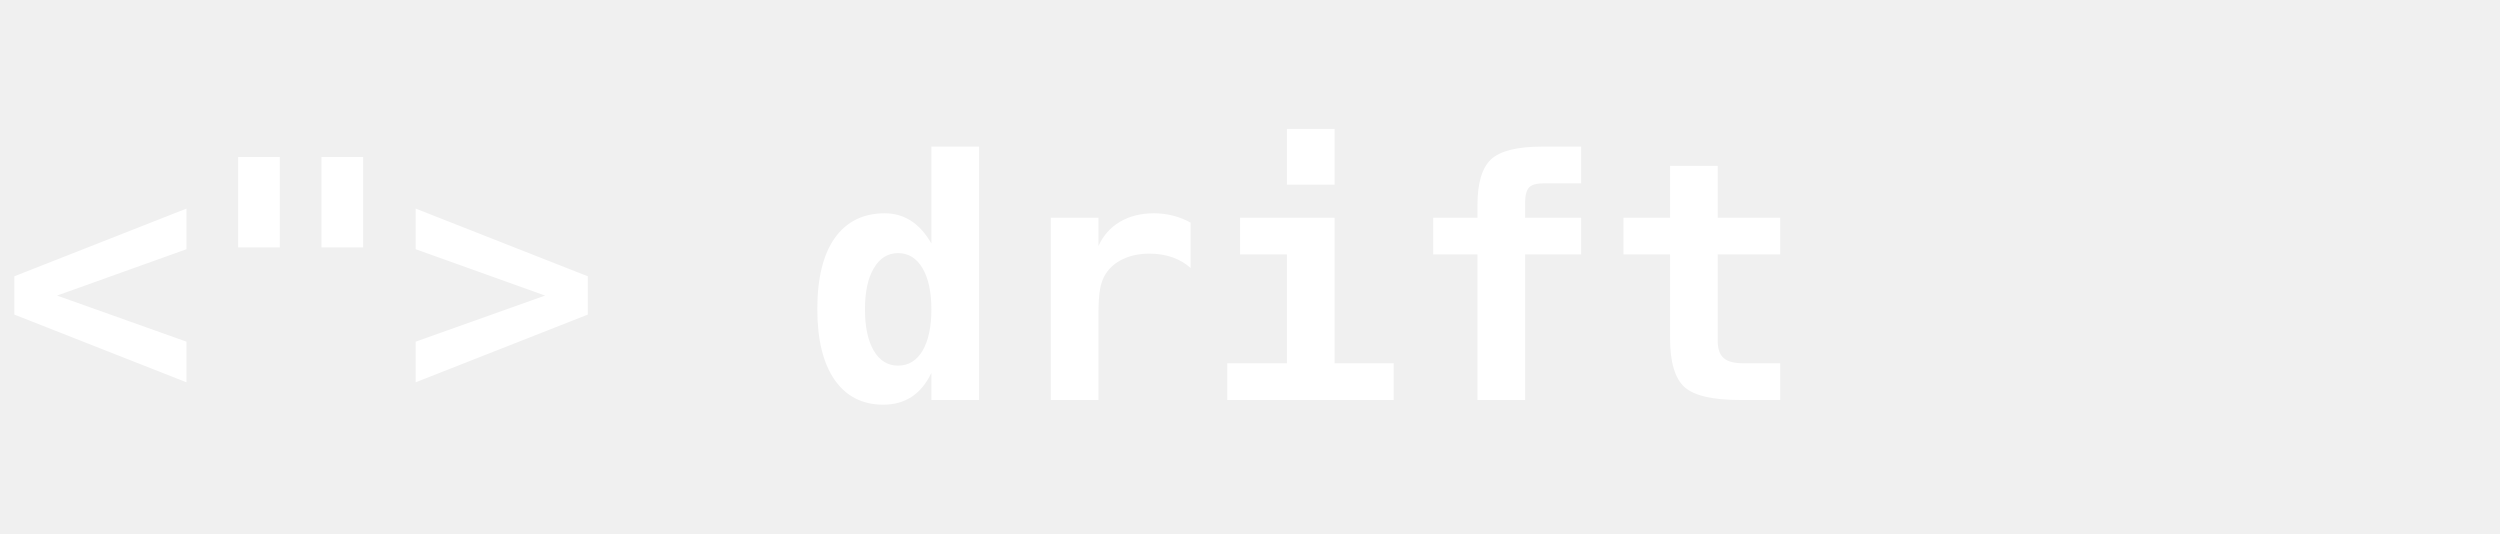
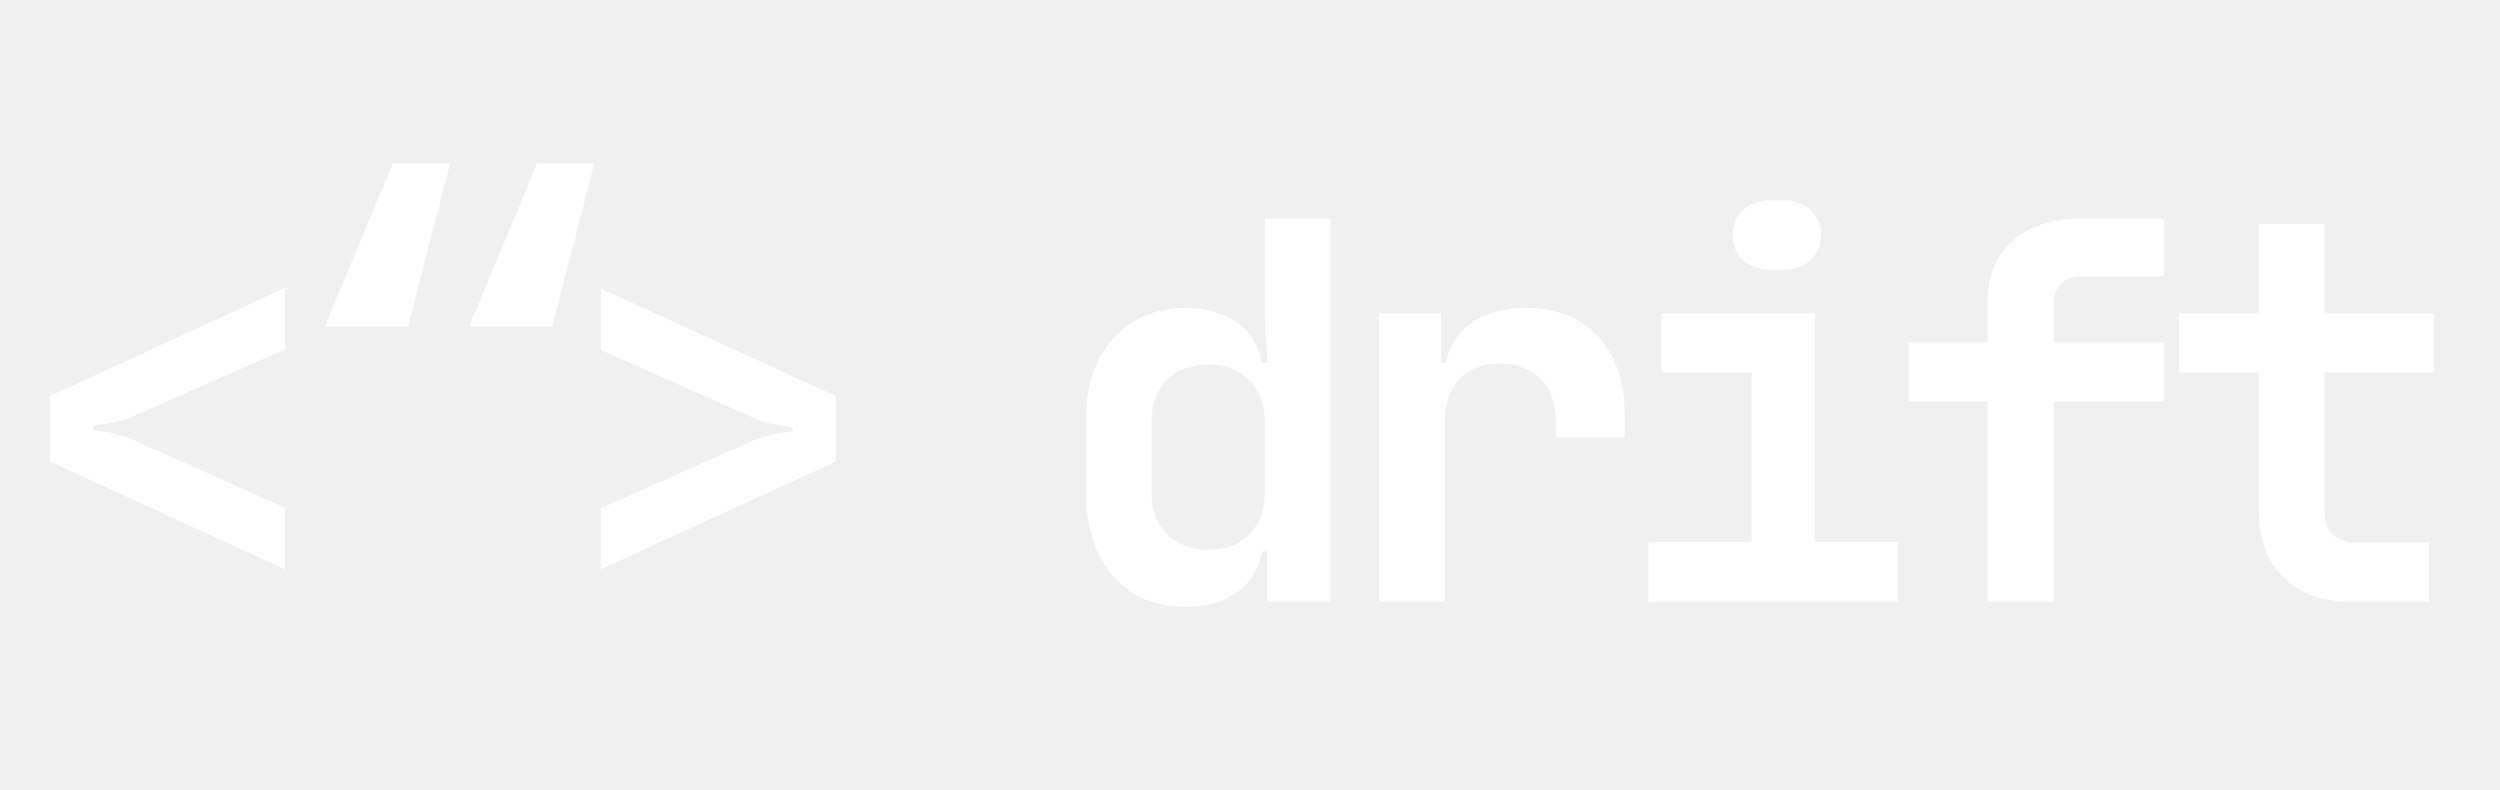
- <svg xmlns="http://www.w3.org/2000/svg" viewBox="0 0 150 32" width="150" height="32">
-   <text x="0" y="24" font-family="ui-monospace, 'Cascadia Code', 'Source Code Pro', Menlo, Consolas, monospace" font-size="20" font-weight="700" fill="#ffffff">&lt;"&gt; drift</text>
+ <svg xmlns="http://www.w3.org/2000/svg" viewBox="0 120 380 120" preserveAspectRatio="xMidYMid meet" version="1.0">
+   <defs>
+     <g />
+     <clipPath id="d-3e2b32ae2d">
+       <path d="M 90 30 L 126.199 30 L 126.199 74 L 90 74 Z M 90 30 " clip-rule="nonzero" />
+     </clipPath>
+     <clipPath id="d-8ac7e1cc80">
+       <rect x="0" width="127" y="0" height="99" />
+     </clipPath>
+     <clipPath id="d-2945051ac7">
+       <path d="M 4 16 L 45.719 16 L 45.719 42 L 4 42 Z M 4 16 " clip-rule="nonzero" />
+     </clipPath>
+     <clipPath id="d-c7fcc11567">
+       <rect x="0" width="46" y="0" height="99" />
+     </clipPath>
+     <clipPath id="d-eb63ee0987">
+       <rect x="0" width="211" y="0" height="99" />
+     </clipPath>
+   </defs>
+   <g transform="matrix(1, 0, 0, 1, 1, 133)">
+     <g clip-path="url(#d-8ac7e1cc80)">
+       <g fill="#ffffff" fill-opacity="1">
+         <g transform="translate(0.521287, 78.46177)">
+           <g>
+             <path d="M 6.062 -31.266 L 41.781 -47.688 L 41.781 -38.359 L 18.656 -28.156 C 17.914 -27.832 17.195 -27.586 16.5 -27.422 C 15.812 -27.266 15.176 -27.133 14.594 -27.031 C 13.906 -26.926 13.238 -26.848 12.594 -26.797 L 12.594 -26.078 C 13.238 -26.023 13.906 -25.945 14.594 -25.844 C 15.176 -25.727 15.812 -25.578 16.5 -25.391 C 17.195 -25.211 17.914 -24.961 18.656 -24.641 L 41.781 -14.281 L 41.781 -4.938 L 6.062 -21.297 Z M 6.062 -31.266 " />
+           </g>
+         </g>
+       </g>
+       <g fill="#ffffff" fill-opacity="1">
+         <g transform="translate(42.38534, 78.46177)">
+           <g />
+         </g>
+       </g>
+       <g clip-path="url(#d-3e2b32ae2d)">
+         <g fill="#ffffff" fill-opacity="1">
+           <g transform="translate(84.2494, 78.46177)">
+             <g>
+               <path d="M 6.062 -14.203 L 29.188 -24.484 C 29.938 -24.805 30.664 -25.055 31.375 -25.234 C 32.094 -25.422 32.742 -25.566 33.328 -25.672 C 33.973 -25.734 34.613 -25.789 35.25 -25.844 L 35.25 -26.484 C 34.613 -26.535 33.973 -26.641 33.328 -26.797 C 32.742 -26.898 32.094 -27.047 31.375 -27.234 C 30.664 -27.422 29.938 -27.676 29.188 -28 L 6.062 -38.281 L 6.062 -47.609 L 41.781 -31.266 L 41.781 -21.297 L 6.062 -4.938 Z M 6.062 -14.203 " />
+             </g>
+           </g>
+         </g>
+       </g>
+     </g>
+   </g>
+   <g transform="matrix(1, 0, 0, 1, 45, 128)">
+     <g clip-path="url(#d-c7fcc11567)">
+       <g clip-path="url(#d-2945051ac7)">
+         <g fill="#ffffff" fill-opacity="1">
+           <g transform="translate(0.51041, 78.66188)">
+             <g>
+               <path d="M 36.125 -61.812 L 44.812 -61.812 L 38.438 -37 L 25.766 -37 Z M 3.828 -37 L 14.203 -61.812 L 22.891 -61.812 L 16.516 -37 Z M 3.828 -37 " />
+             </g>
+           </g>
+         </g>
+       </g>
+     </g>
+   </g>
+   <g transform="matrix(1, 0, 0, 1, 160, 133)">
+     <g clip-path="url(#d-eb63ee0987)">
+       <g fill="#ffffff" fill-opacity="1">
+         <g transform="translate(0.193204, 78.46177)">
+           <g>
+             <path d="M 4.859 -27.516 C 4.859 -30.172 5.219 -32.547 5.938 -34.641 C 6.656 -36.742 7.676 -38.539 9 -40.031 C 10.332 -41.52 11.93 -42.66 13.797 -43.453 C 15.66 -44.254 17.707 -44.656 19.938 -44.656 C 23.125 -44.656 25.754 -43.91 27.828 -42.422 C 29.898 -40.93 31.176 -38.883 31.656 -36.281 L 32.453 -36.281 C 32.398 -37.188 32.348 -38.094 32.297 -39 C 32.191 -39.789 32.125 -40.625 32.094 -41.5 C 32.07 -42.383 32.062 -43.172 32.062 -43.859 L 32.062 -58.219 L 42.031 -58.219 L 42.031 0 L 32.453 0 L 32.453 -7.656 L 31.656 -7.656 C 31.176 -5 29.898 -2.926 27.828 -1.438 C 25.754 0.051 23.125 0.797 19.938 0.797 C 17.707 0.797 15.66 0.398 13.797 -0.391 C 11.93 -1.191 10.332 -2.348 9 -3.859 C 7.676 -5.379 6.656 -7.211 5.938 -9.359 C 5.219 -11.516 4.859 -13.926 4.859 -16.594 Z M 23.531 -7.891 C 26.133 -7.891 28.207 -8.688 29.75 -10.281 C 31.289 -11.883 32.062 -13.988 32.062 -16.594 L 32.062 -27.281 C 32.062 -29.938 31.273 -32.062 29.703 -33.656 C 28.141 -35.25 26.082 -36.047 23.531 -36.047 C 20.812 -36.047 18.68 -35.258 17.141 -33.688 C 15.598 -32.125 14.828 -29.988 14.828 -27.281 L 14.828 -16.828 C 14.828 -14.117 15.598 -11.953 17.141 -10.328 C 18.68 -8.703 20.812 -7.891 23.531 -7.891 Z M 23.531 -7.891 " />
+           </g>
+         </g>
+       </g>
+       <g fill="#ffffff" fill-opacity="1">
+         <g transform="translate(42.05726, 78.46177)">
+           <g>
+             <path d="M 7.578 -43.859 L 16.984 -43.859 L 16.984 -36.281 L 17.703 -36.281 C 18.234 -38.945 19.562 -41.008 21.688 -42.469 C 23.812 -43.926 26.523 -44.656 29.828 -44.656 C 34.555 -44.656 38.25 -43.191 40.906 -40.266 C 43.57 -37.348 44.906 -33.312 44.906 -28.156 L 44.906 -24.969 L 34.453 -24.969 L 34.453 -27.281 C 34.453 -30.094 33.68 -32.281 32.141 -33.844 C 30.598 -35.414 28.473 -36.203 25.766 -36.203 C 23.211 -36.203 21.203 -35.406 19.734 -33.812 C 18.273 -32.219 17.547 -30.039 17.547 -27.281 L 17.547 0 L 7.578 0 Z M 7.578 -43.859 " />
+           </g>
+         </g>
+       </g>
+       <g fill="#ffffff" fill-opacity="1">
+         <g transform="translate(83.92132, 78.46177)">
+           <g>
+             <path d="M 6.625 -9.094 L 22.328 -9.094 L 22.328 -34.844 L 8.609 -34.844 L 8.609 -43.859 L 31.906 -43.859 L 31.906 -9.094 L 44.578 -9.094 L 44.578 0 L 6.625 0 Z M 19.453 -55.75 C 19.453 -57.289 19.969 -58.551 21 -59.531 C 22.039 -60.52 23.414 -61.016 25.125 -61.016 L 27.188 -61.016 C 28.895 -61.016 30.266 -60.52 31.297 -59.531 C 32.336 -58.551 32.859 -57.289 32.859 -55.75 C 32.859 -54.156 32.328 -52.879 31.266 -51.922 C 30.203 -50.961 28.816 -50.484 27.109 -50.484 L 25.125 -50.484 C 23.414 -50.484 22.039 -50.961 21 -51.922 C 19.969 -52.879 19.453 -54.156 19.453 -55.75 Z M 19.453 -55.75 " />
+           </g>
+         </g>
+       </g>
+       <g fill="#ffffff" fill-opacity="1">
+         <g transform="translate(125.7854, 78.46177)">
+           <g>
+             <path d="M 4.312 -30.469 L 4.312 -39.469 L 16.344 -39.469 L 16.344 -45.703 C 16.344 -49.523 17.602 -52.566 20.125 -54.828 C 22.656 -57.086 26.051 -58.219 30.312 -58.219 L 43.141 -58.219 L 43.141 -49.438 L 30.547 -49.438 C 29.266 -49.438 28.25 -49.078 27.5 -48.359 C 26.758 -47.648 26.391 -46.68 26.391 -45.453 L 26.391 -39.469 L 43.141 -39.469 L 43.141 -30.469 L 26.391 -30.469 L 26.391 0 L 16.344 0 L 16.344 -30.469 Z M 4.312 -30.469 " />
+           </g>
+         </g>
+       </g>
+       <g fill="#ffffff" fill-opacity="1">
+         <g transform="translate(167.6494, 78.46177)">
+           <g>
+             <path d="M 3.594 -43.859 L 15.703 -43.859 L 15.703 -57.422 L 25.672 -57.422 L 25.672 -43.859 L 42.344 -43.859 L 42.344 -34.844 L 25.672 -34.844 L 25.672 -13.562 C 25.672 -12.176 26.082 -11.07 26.906 -10.25 C 27.738 -9.426 28.898 -9.016 30.391 -9.016 L 41.547 -9.016 L 41.547 0 L 29.672 0 C 25.359 0 21.953 -1.223 19.453 -3.672 C 16.953 -6.117 15.703 -9.414 15.703 -13.562 L 15.703 -34.844 L 3.594 -34.844 Z M 3.594 -43.859 " />
+           </g>
+         </g>
+       </g>
+     </g>
+   </g>
</svg>
